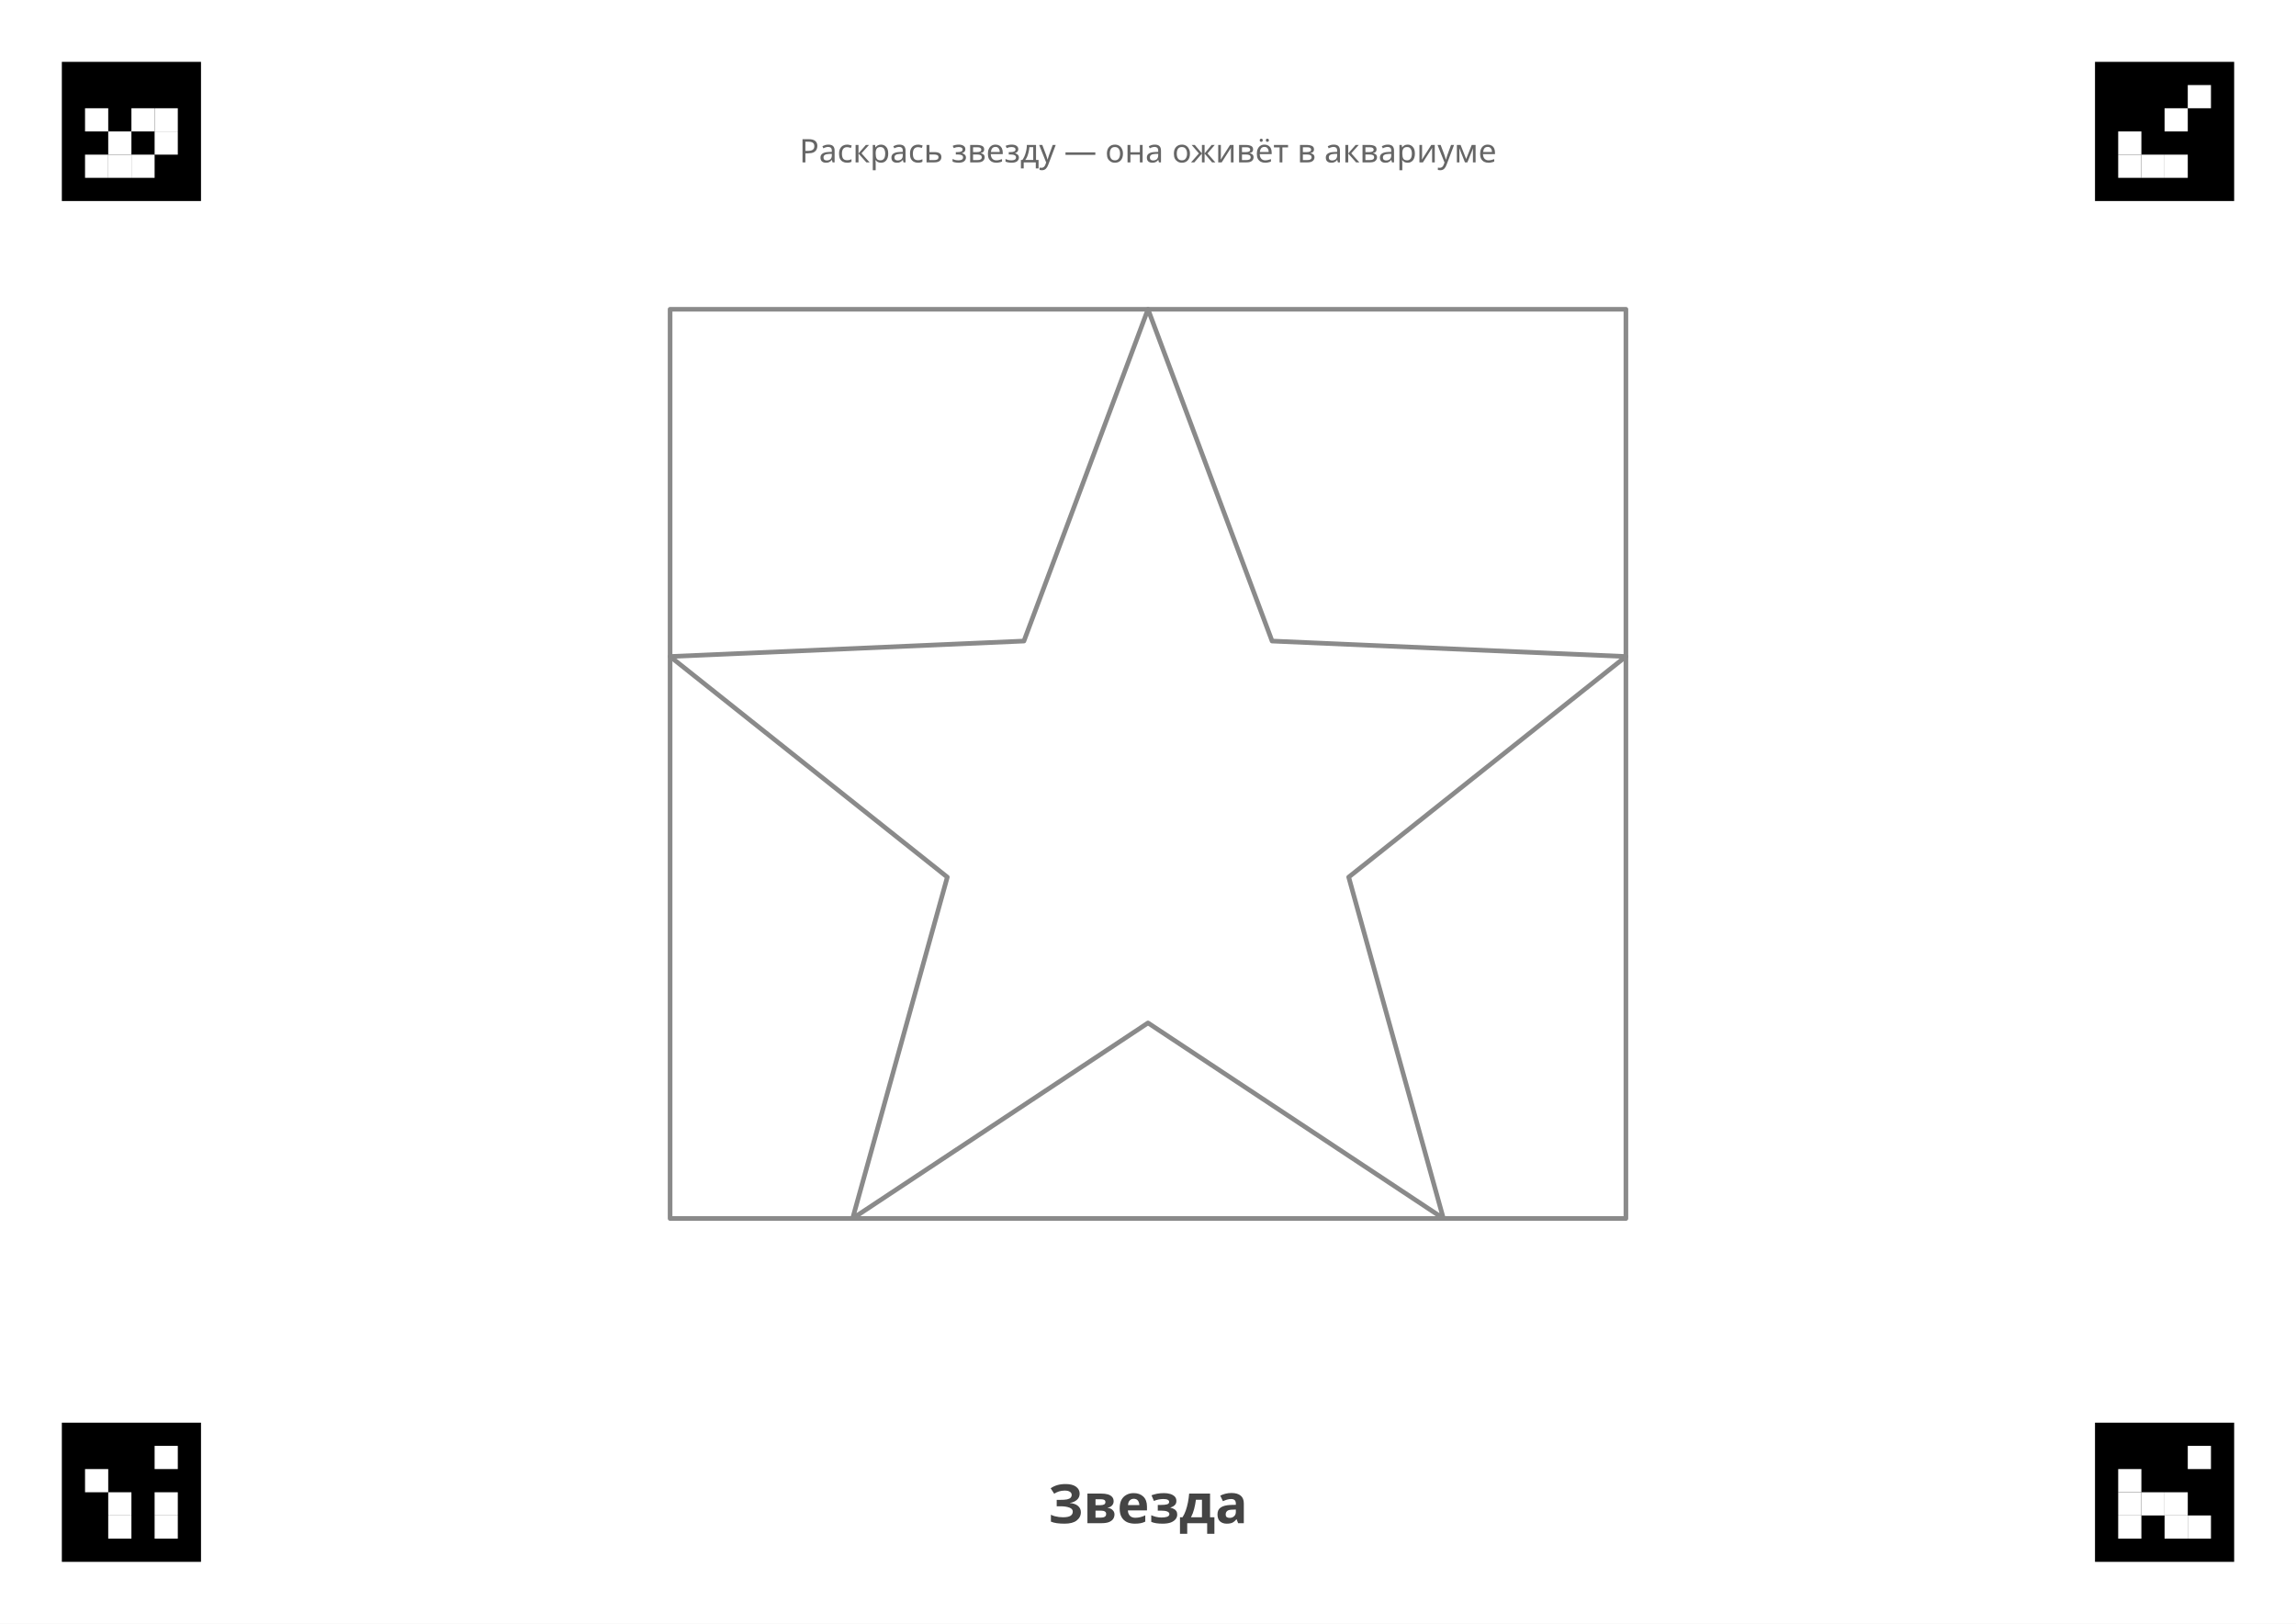
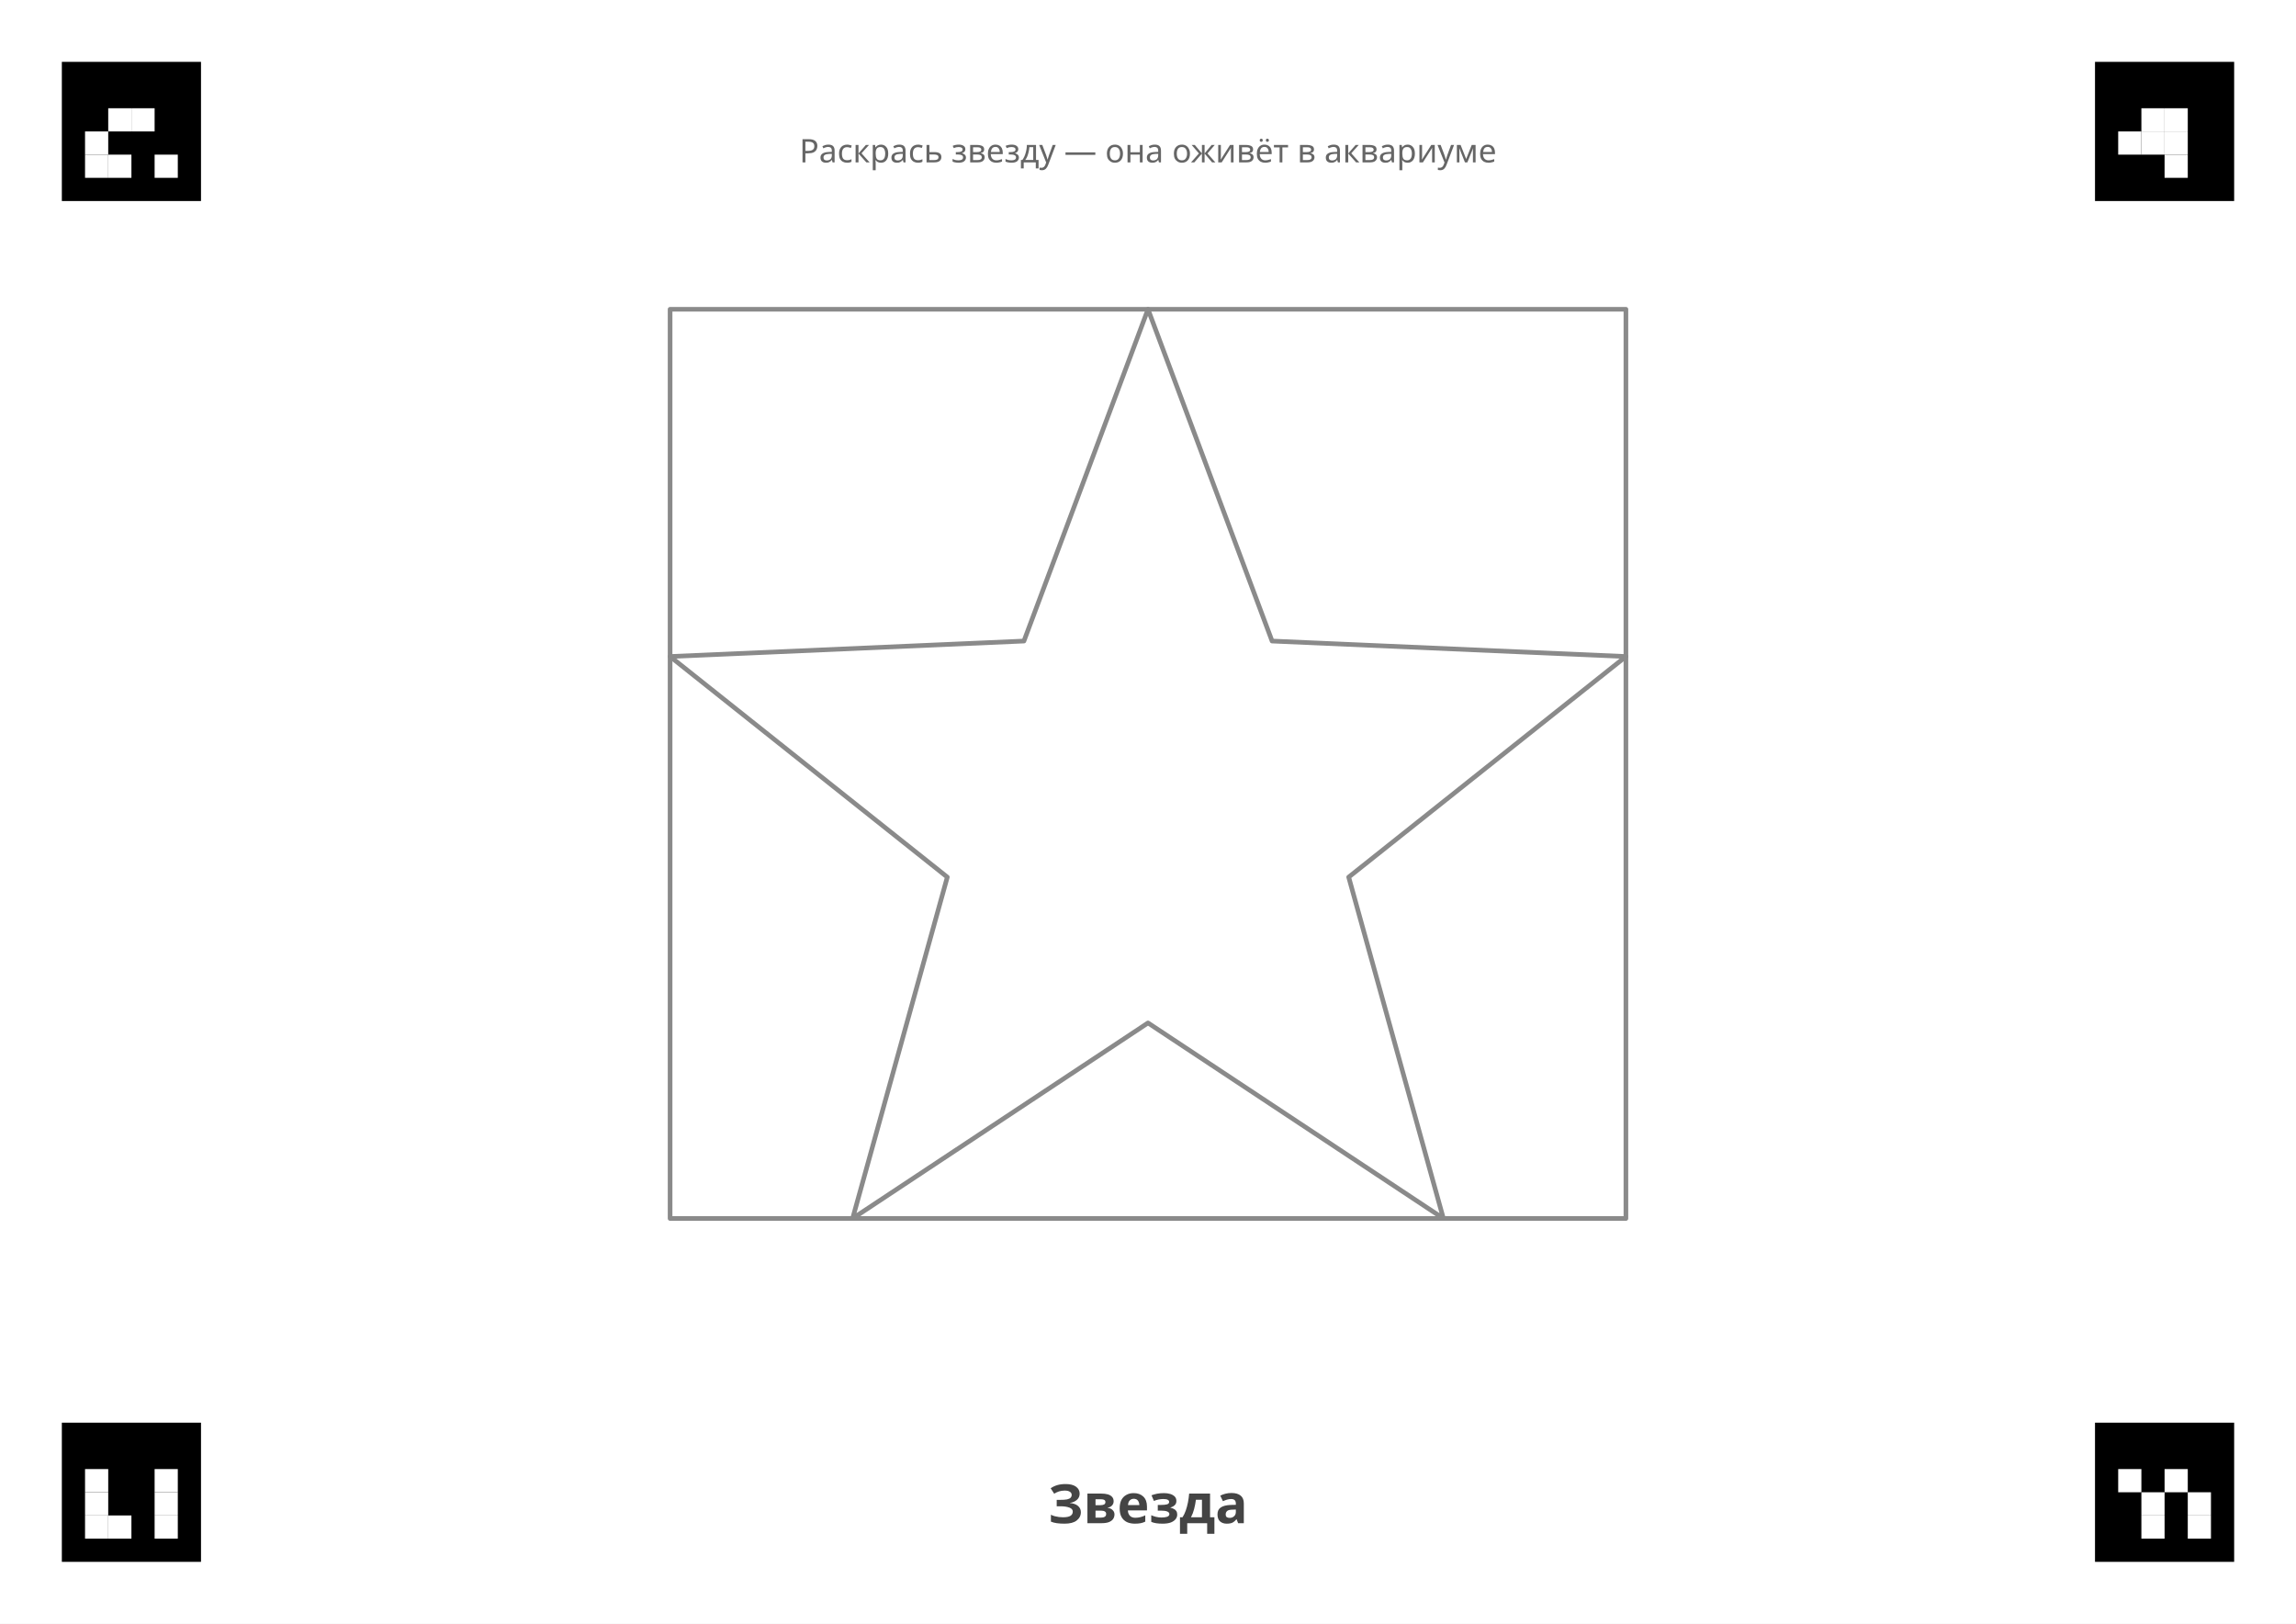
<svg xmlns="http://www.w3.org/2000/svg" width="297mm" height="210mm" viewBox="0 0 297 210">
  <rect width="297" height="210" fill="#fff" />
  <rect x="8" y="8" width="18" height="18" fill="#000" />
-   <rect x="11.00" y="14.00" width="3" height="3" fill="#fff" />
+   <rect x="14.00" y="14.00" width="3" height="3" fill="#fff" />
  <rect x="17.00" y="14.00" width="3" height="3" fill="#fff" />
-   <rect x="20.00" y="14.00" width="3" height="3" fill="#fff" />
-   <rect x="14.00" y="17.00" width="3" height="3" fill="#fff" />
-   <rect x="20.00" y="17.00" width="3" height="3" fill="#fff" />
+   <rect x="11.00" y="17.00" width="3" height="3" fill="#fff" />
  <rect x="11.00" y="20.00" width="3" height="3" fill="#fff" />
  <rect x="14.00" y="20.00" width="3" height="3" fill="#fff" />
-   <rect x="17.00" y="20.00" width="3" height="3" fill="#fff" />
+   <rect x="20.00" y="20.00" width="3" height="3" fill="#fff" />
  <rect x="271" y="8" width="18" height="18" fill="#000" />
-   <rect x="283.00" y="11.00" width="3" height="3" fill="#fff" />
+   <rect x="277.00" y="14.00" width="3" height="3" fill="#fff" />
  <rect x="280.00" y="14.00" width="3" height="3" fill="#fff" />
  <rect x="274.00" y="17.00" width="3" height="3" fill="#fff" />
-   <rect x="274.00" y="20.00" width="3" height="3" fill="#fff" />
-   <rect x="277.00" y="20.00" width="3" height="3" fill="#fff" />
+   <rect x="277.00" y="17.00" width="3" height="3" fill="#fff" />
+   <rect x="280.00" y="17.00" width="3" height="3" fill="#fff" />
  <rect x="280.00" y="20.00" width="3" height="3" fill="#fff" />
  <rect x="8" y="184" width="18" height="18" fill="#000" />
-   <rect x="20.00" y="187.00" width="3" height="3" fill="#fff" />
  <rect x="11.00" y="190.00" width="3" height="3" fill="#fff" />
-   <rect x="14.00" y="193.00" width="3" height="3" fill="#fff" />
+   <rect x="20.00" y="190.00" width="3" height="3" fill="#fff" />
+   <rect x="11.00" y="193.00" width="3" height="3" fill="#fff" />
  <rect x="20.00" y="193.00" width="3" height="3" fill="#fff" />
+   <rect x="11.00" y="196.00" width="3" height="3" fill="#fff" />
  <rect x="14.00" y="196.00" width="3" height="3" fill="#fff" />
  <rect x="20.00" y="196.00" width="3" height="3" fill="#fff" />
  <rect x="271" y="184" width="18" height="18" fill="#000" />
-   <rect x="283.00" y="187.00" width="3" height="3" fill="#fff" />
  <rect x="274.00" y="190.00" width="3" height="3" fill="#fff" />
-   <rect x="274.00" y="193.00" width="3" height="3" fill="#fff" />
+   <rect x="280.00" y="190.00" width="3" height="3" fill="#fff" />
  <rect x="277.00" y="193.00" width="3" height="3" fill="#fff" />
-   <rect x="280.00" y="193.00" width="3" height="3" fill="#fff" />
-   <rect x="274.00" y="196.00" width="3" height="3" fill="#fff" />
-   <rect x="280.00" y="196.00" width="3" height="3" fill="#fff" />
+   <rect x="283.00" y="193.00" width="3" height="3" fill="#fff" />
+   <rect x="277.00" y="196.00" width="3" height="3" fill="#fff" />
  <rect x="283.00" y="196.00" width="3" height="3" fill="#fff" />
  <path d="M86.68 40.00 L210.32 40.00 L210.32 157.59 L86.68 157.59 Z" fill="#fff" stroke="#8a8a8a" stroke-width="0.6" stroke-linejoin="round" />
  <path d="M148.50 40.00 L164.55 82.91 L210.32 84.91 L174.46 113.44 L186.71 157.59 L148.50 132.30 L110.29 157.59 L122.54 113.44 L86.68 84.91 L132.45 82.91 Z" fill="#fff" stroke="#8a8a8a" stroke-width="0.6" stroke-linejoin="round" />
  <text x="148.5" y="21" text-anchor="middle" font-family="Segoe UI, sans-serif" font-size="4.2" fill="#666">Раскрась звезду — она оживёт в аквариуме</text>
  <text x="148.5" y="197" text-anchor="middle" font-family="Segoe UI, sans-serif" font-size="7" font-weight="600" fill="#444">Звезда</text>
</svg>
